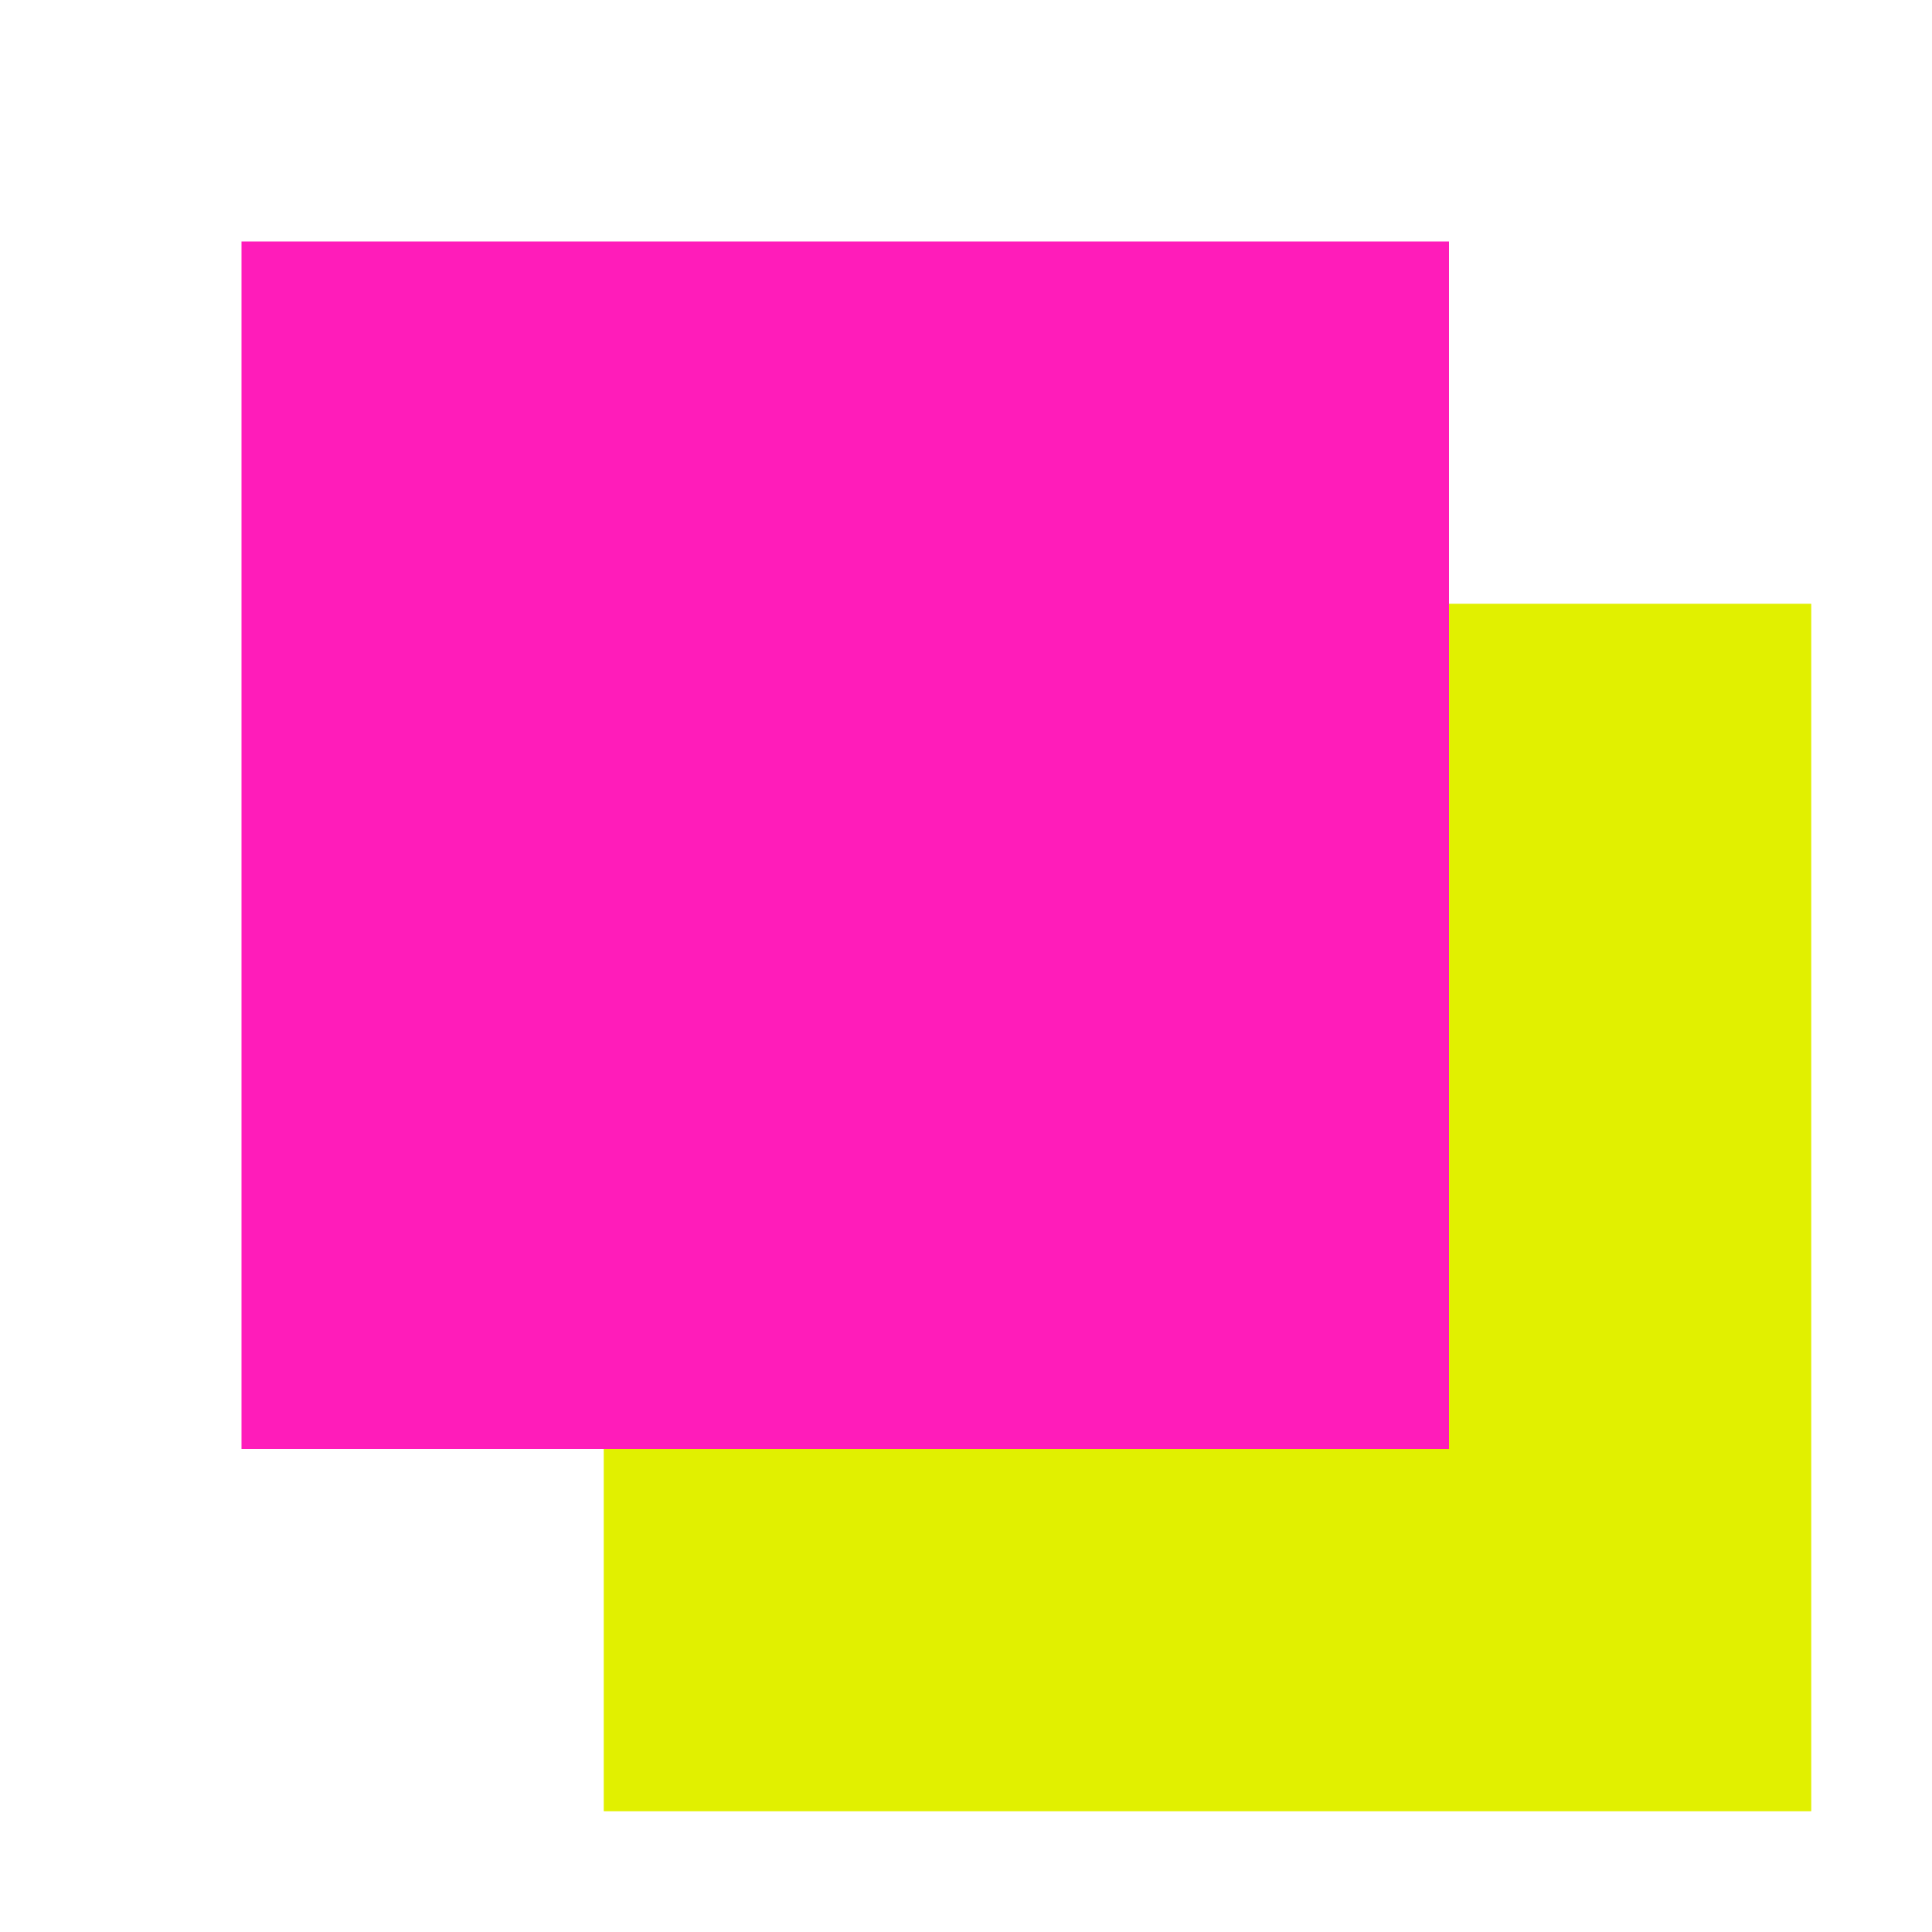
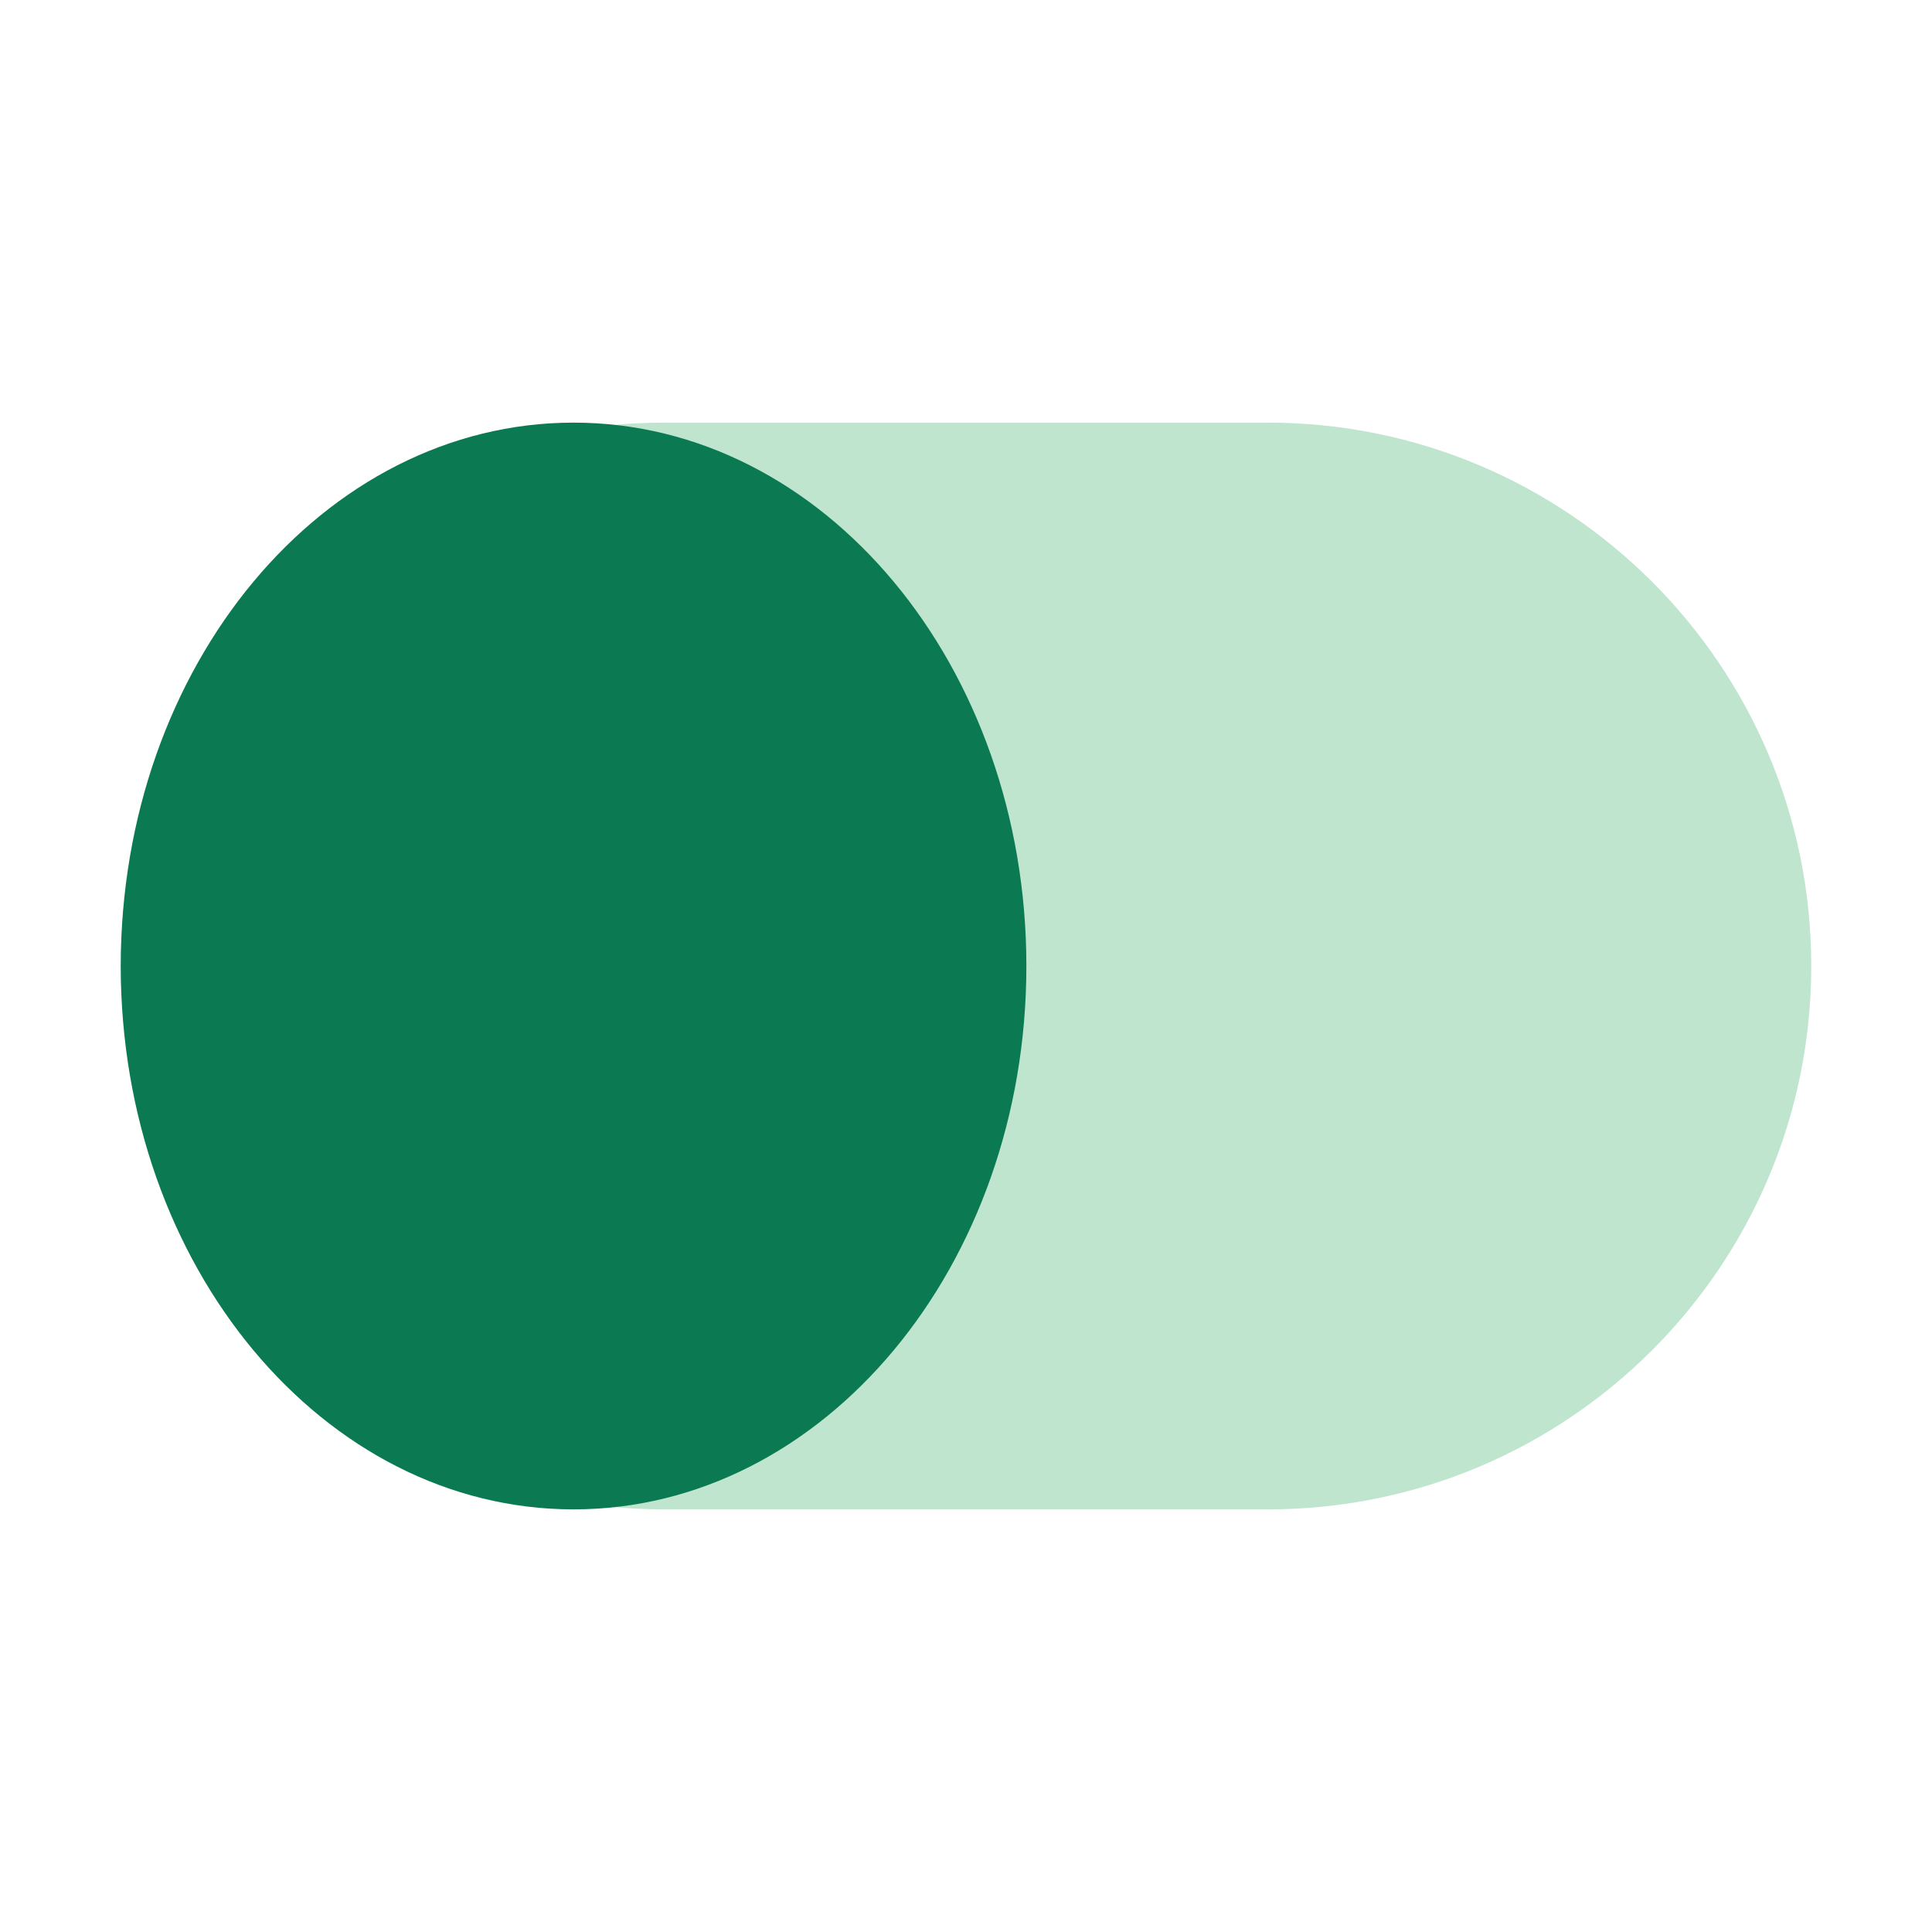
<svg xmlns="http://www.w3.org/2000/svg" width="32" height="32" viewBox="0 0 32 32">
-   <rect x="10" y="10" width="20" height="20" fill="#E1F000" />
-   <rect x="4" y="4" width="20" height="20" fill="#FF1CBA" />
+   <rect x="2" y="7" width="28" height="18" rx="9" fill="#bfe5cf" />
+   <rect x="2" y="7" width="15" height="18" rx="9" fill="#0b7a52" />
</svg>
